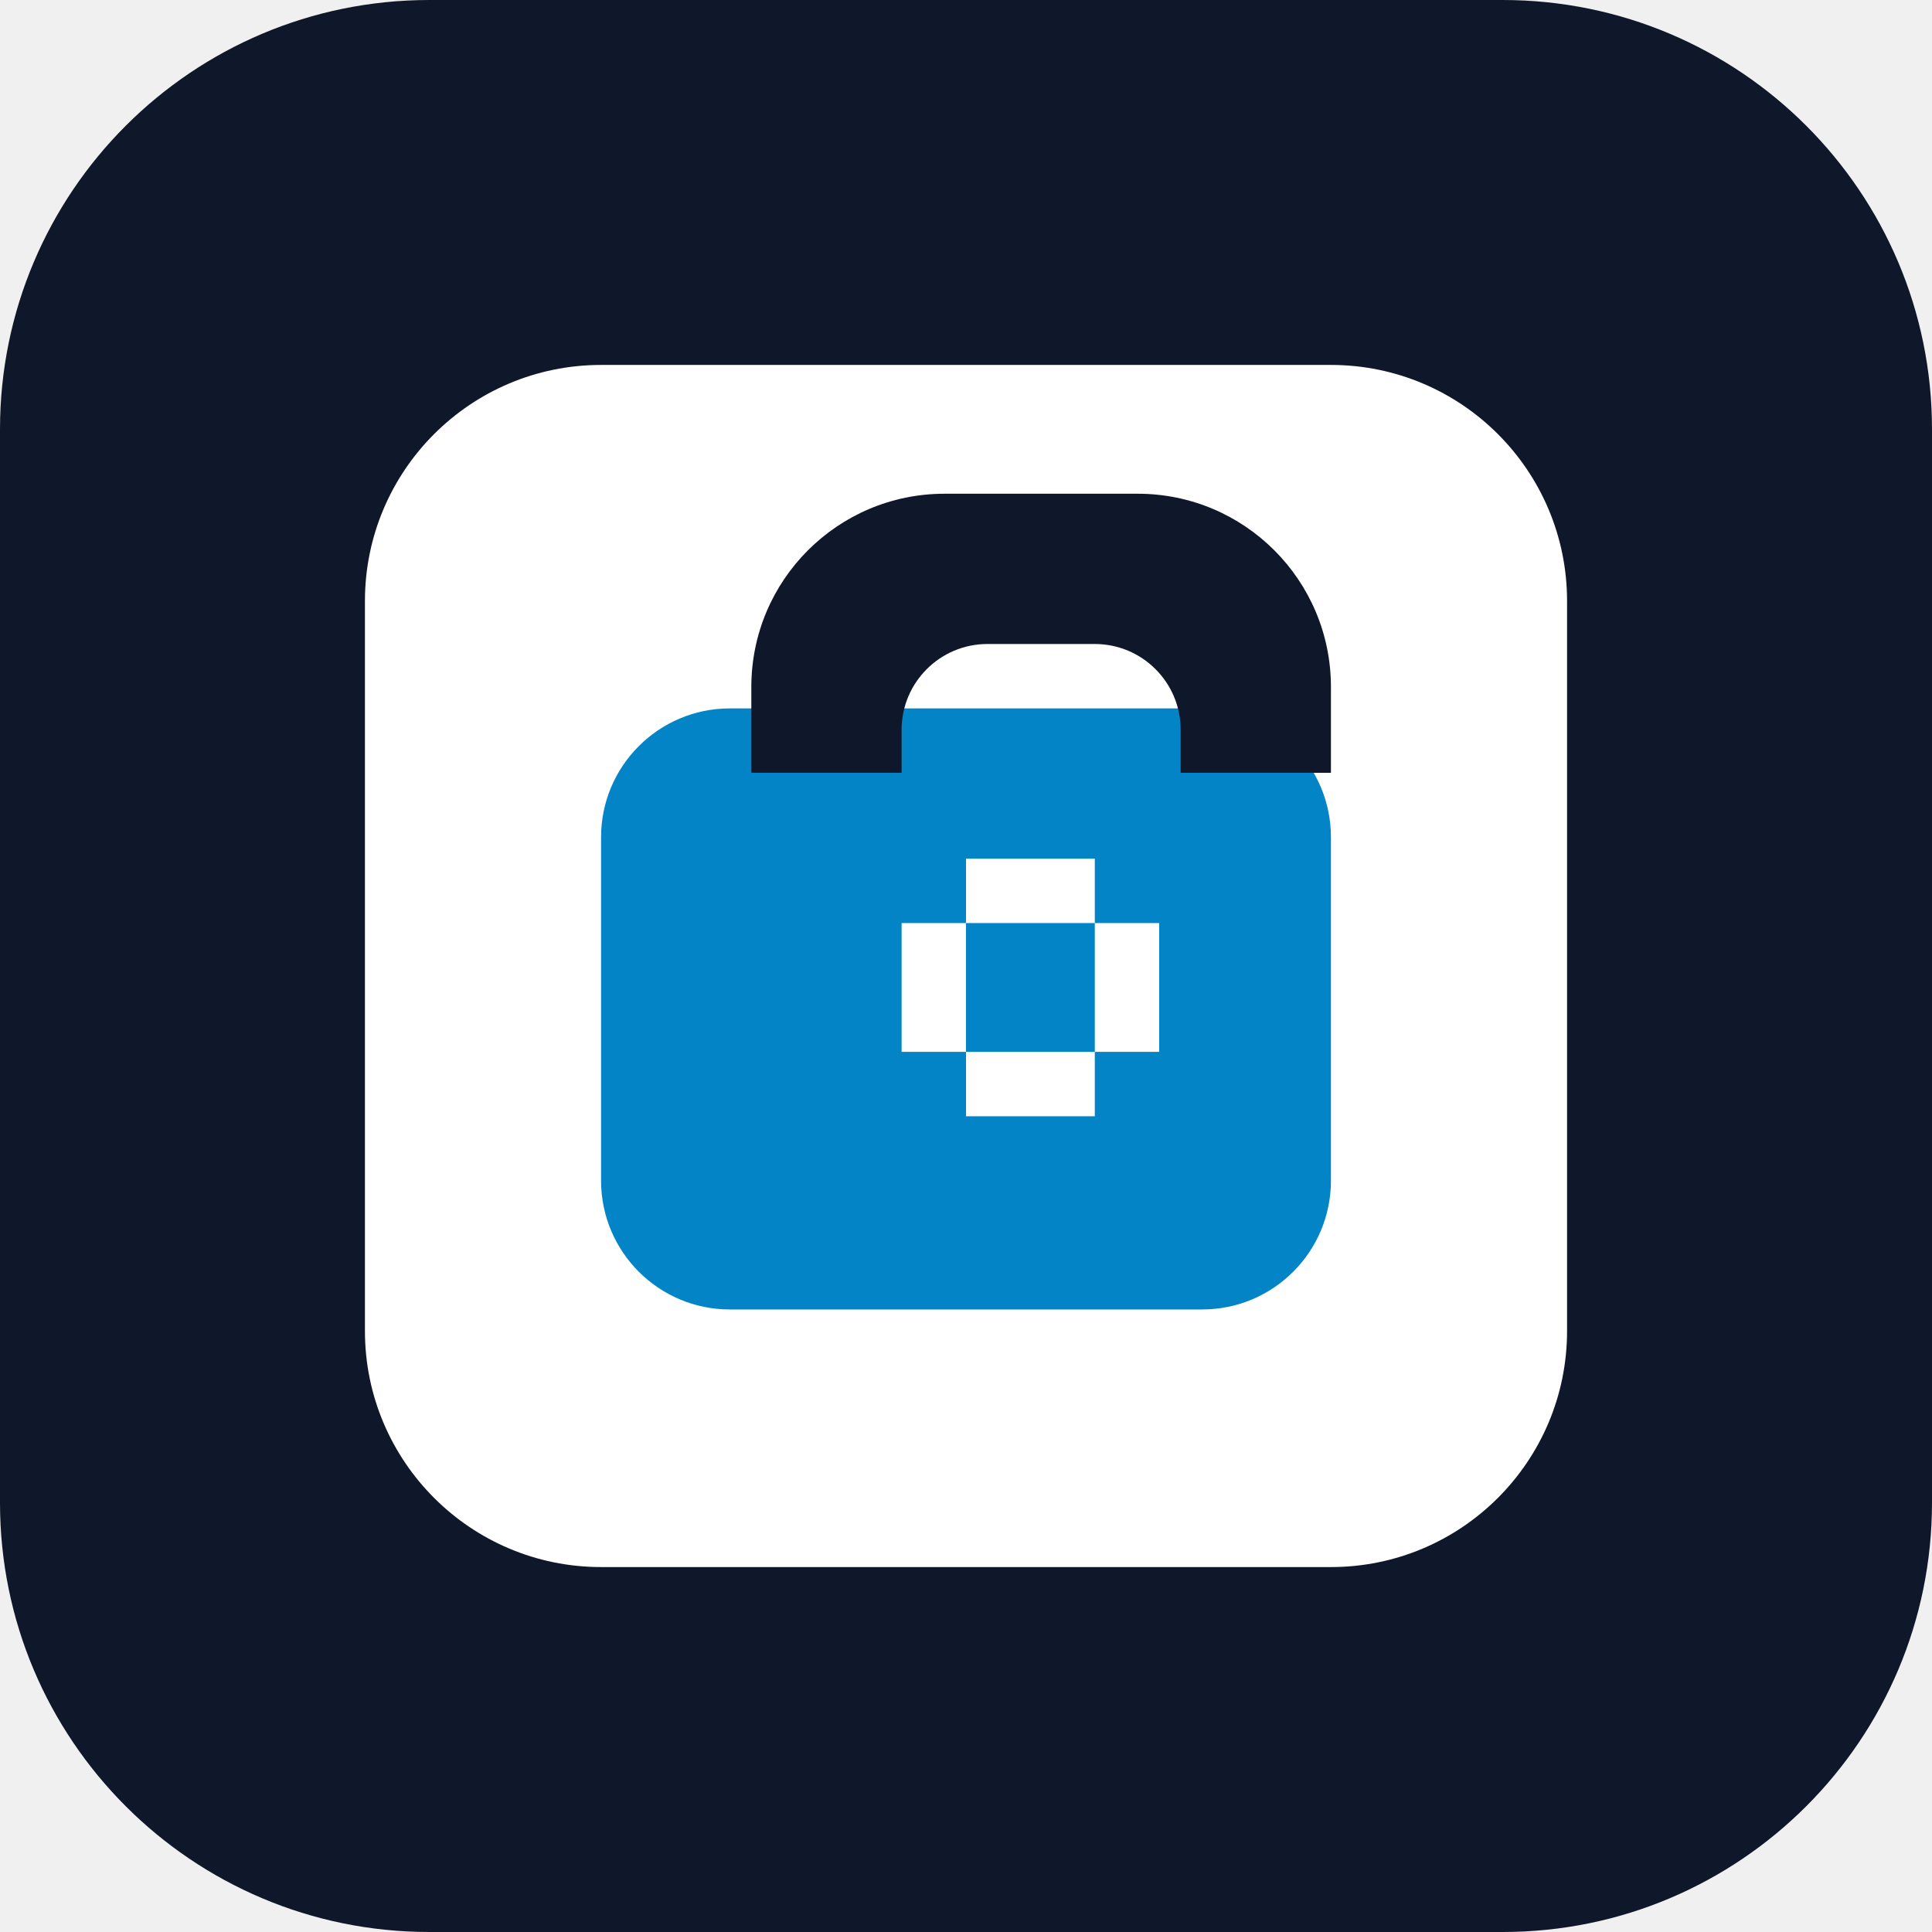
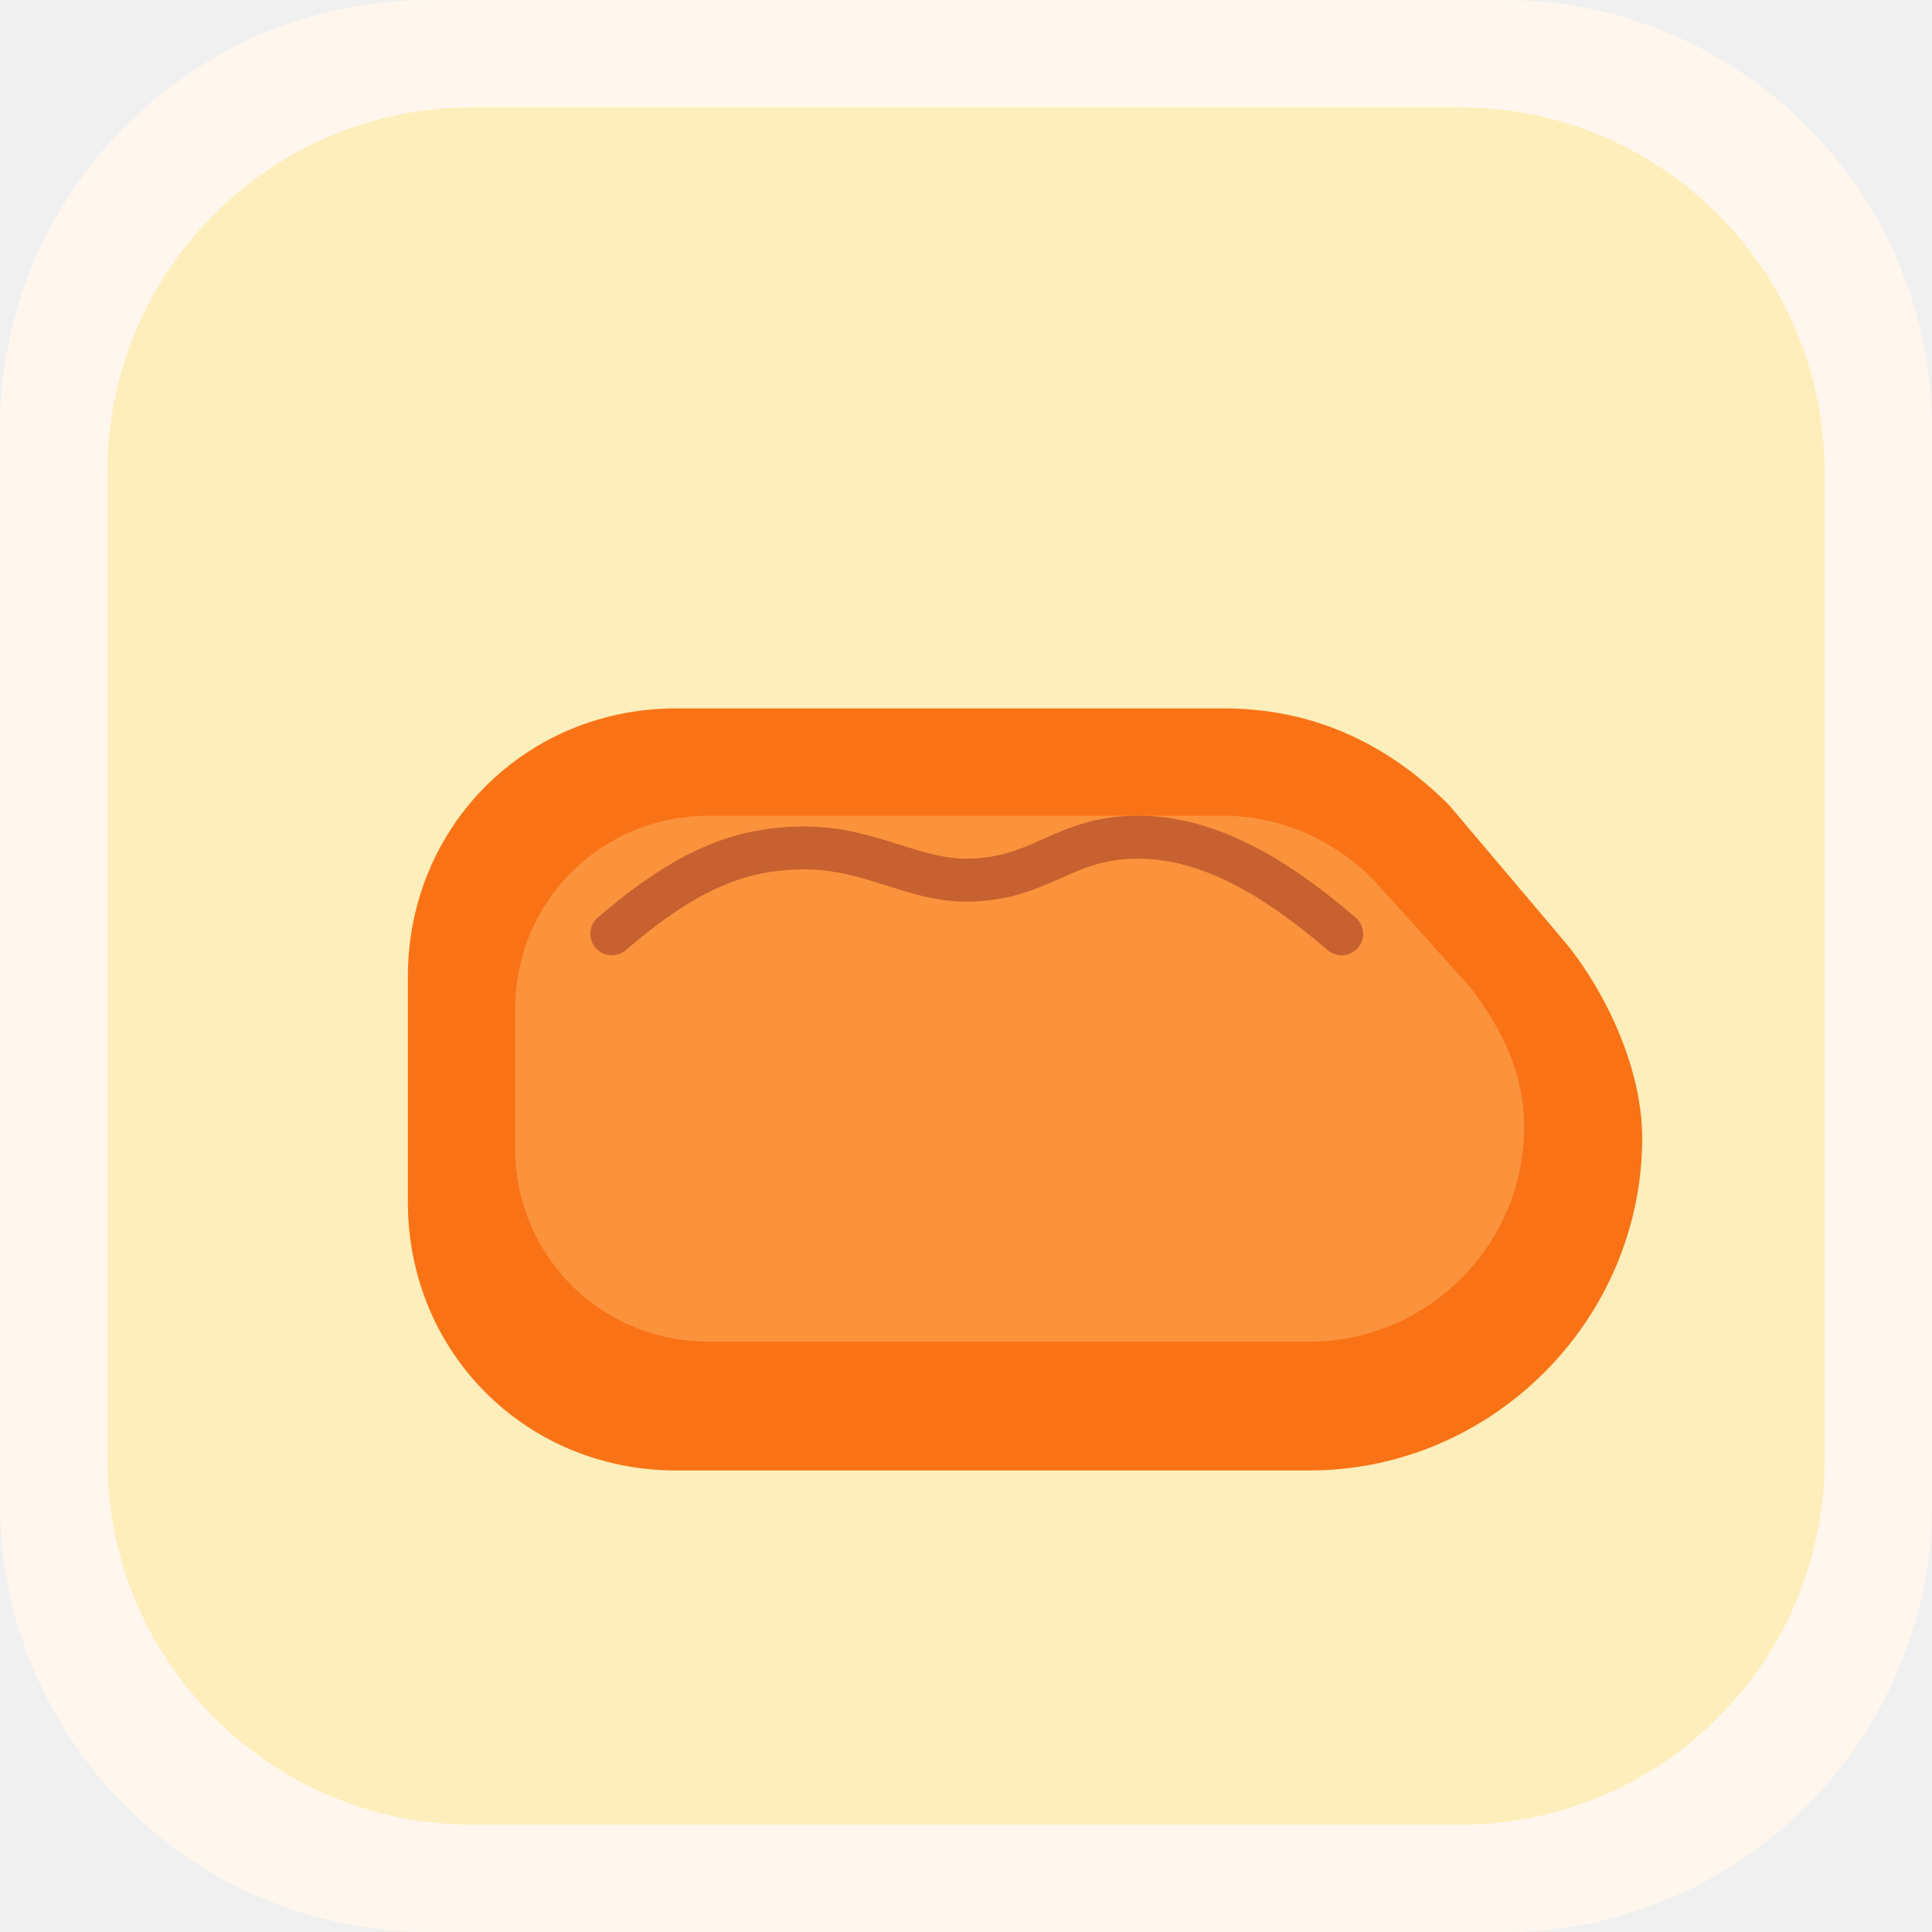
<svg xmlns="http://www.w3.org/2000/svg" viewBox="0 0 180 180">
-   <rect width="180" height="180" rx="40" fill="#0f172a" />
-   <rect x="34" y="34" width="112" height="112" rx="22" fill="#ffffff" />
-   <path d="M56 78c0-6.627 5.373-12 12-12h44c6.627 0 12 5.373 12 12v32c0 6.627-5.373 12-12 12H68c-6.627 0-12-5.373-12-12V78Z" fill="#0284c7" />
-   <path d="M70 64c0-9.941 8.059-18 18-18h18c9.941 0 18 8.059 18 18v8h-14v-4c0-4.418-3.582-8-8-8H92c-4.418 0-8 3.582-8 8v4H70v-8Z" fill="#0f172a" />
-   <path d="M84 86h24v12H84zM90 80v24h12V80z" fill="#ffffff" />
+   <rect width="180" height="180" rx="40" fill="#fff7ed" />
+   <rect x="10" y="10" width="160" height="160" rx="34" fill="#fde68a" opacity="0.5" />
+   <path d="M38 91c0-14 11-25 25-25h51c8 0 15 3 21 9l11 13c4 5 7 12 7 18 0 17-14 31-31 31H63c-14 0-25-11-25-25V91Z" fill="#f97316" />
+   <path d="M48 94c0-10 8-18 18-18h48c5 0 10 2 14 6l9 10c3 4 5 8 5 13 0 11-9 20-20 20H66c-10 0-18-8-18-18V94Z" fill="#fb923c" />
+   <path d="M57 87c7-6 12-8 18-8 6 0 10 3 15 3 7 0 9-4 16-4 6 0 12 3 19 9" fill="none" stroke="#7f1d1d" stroke-linecap="round" stroke-width="4" opacity="0.42" />
</svg>
